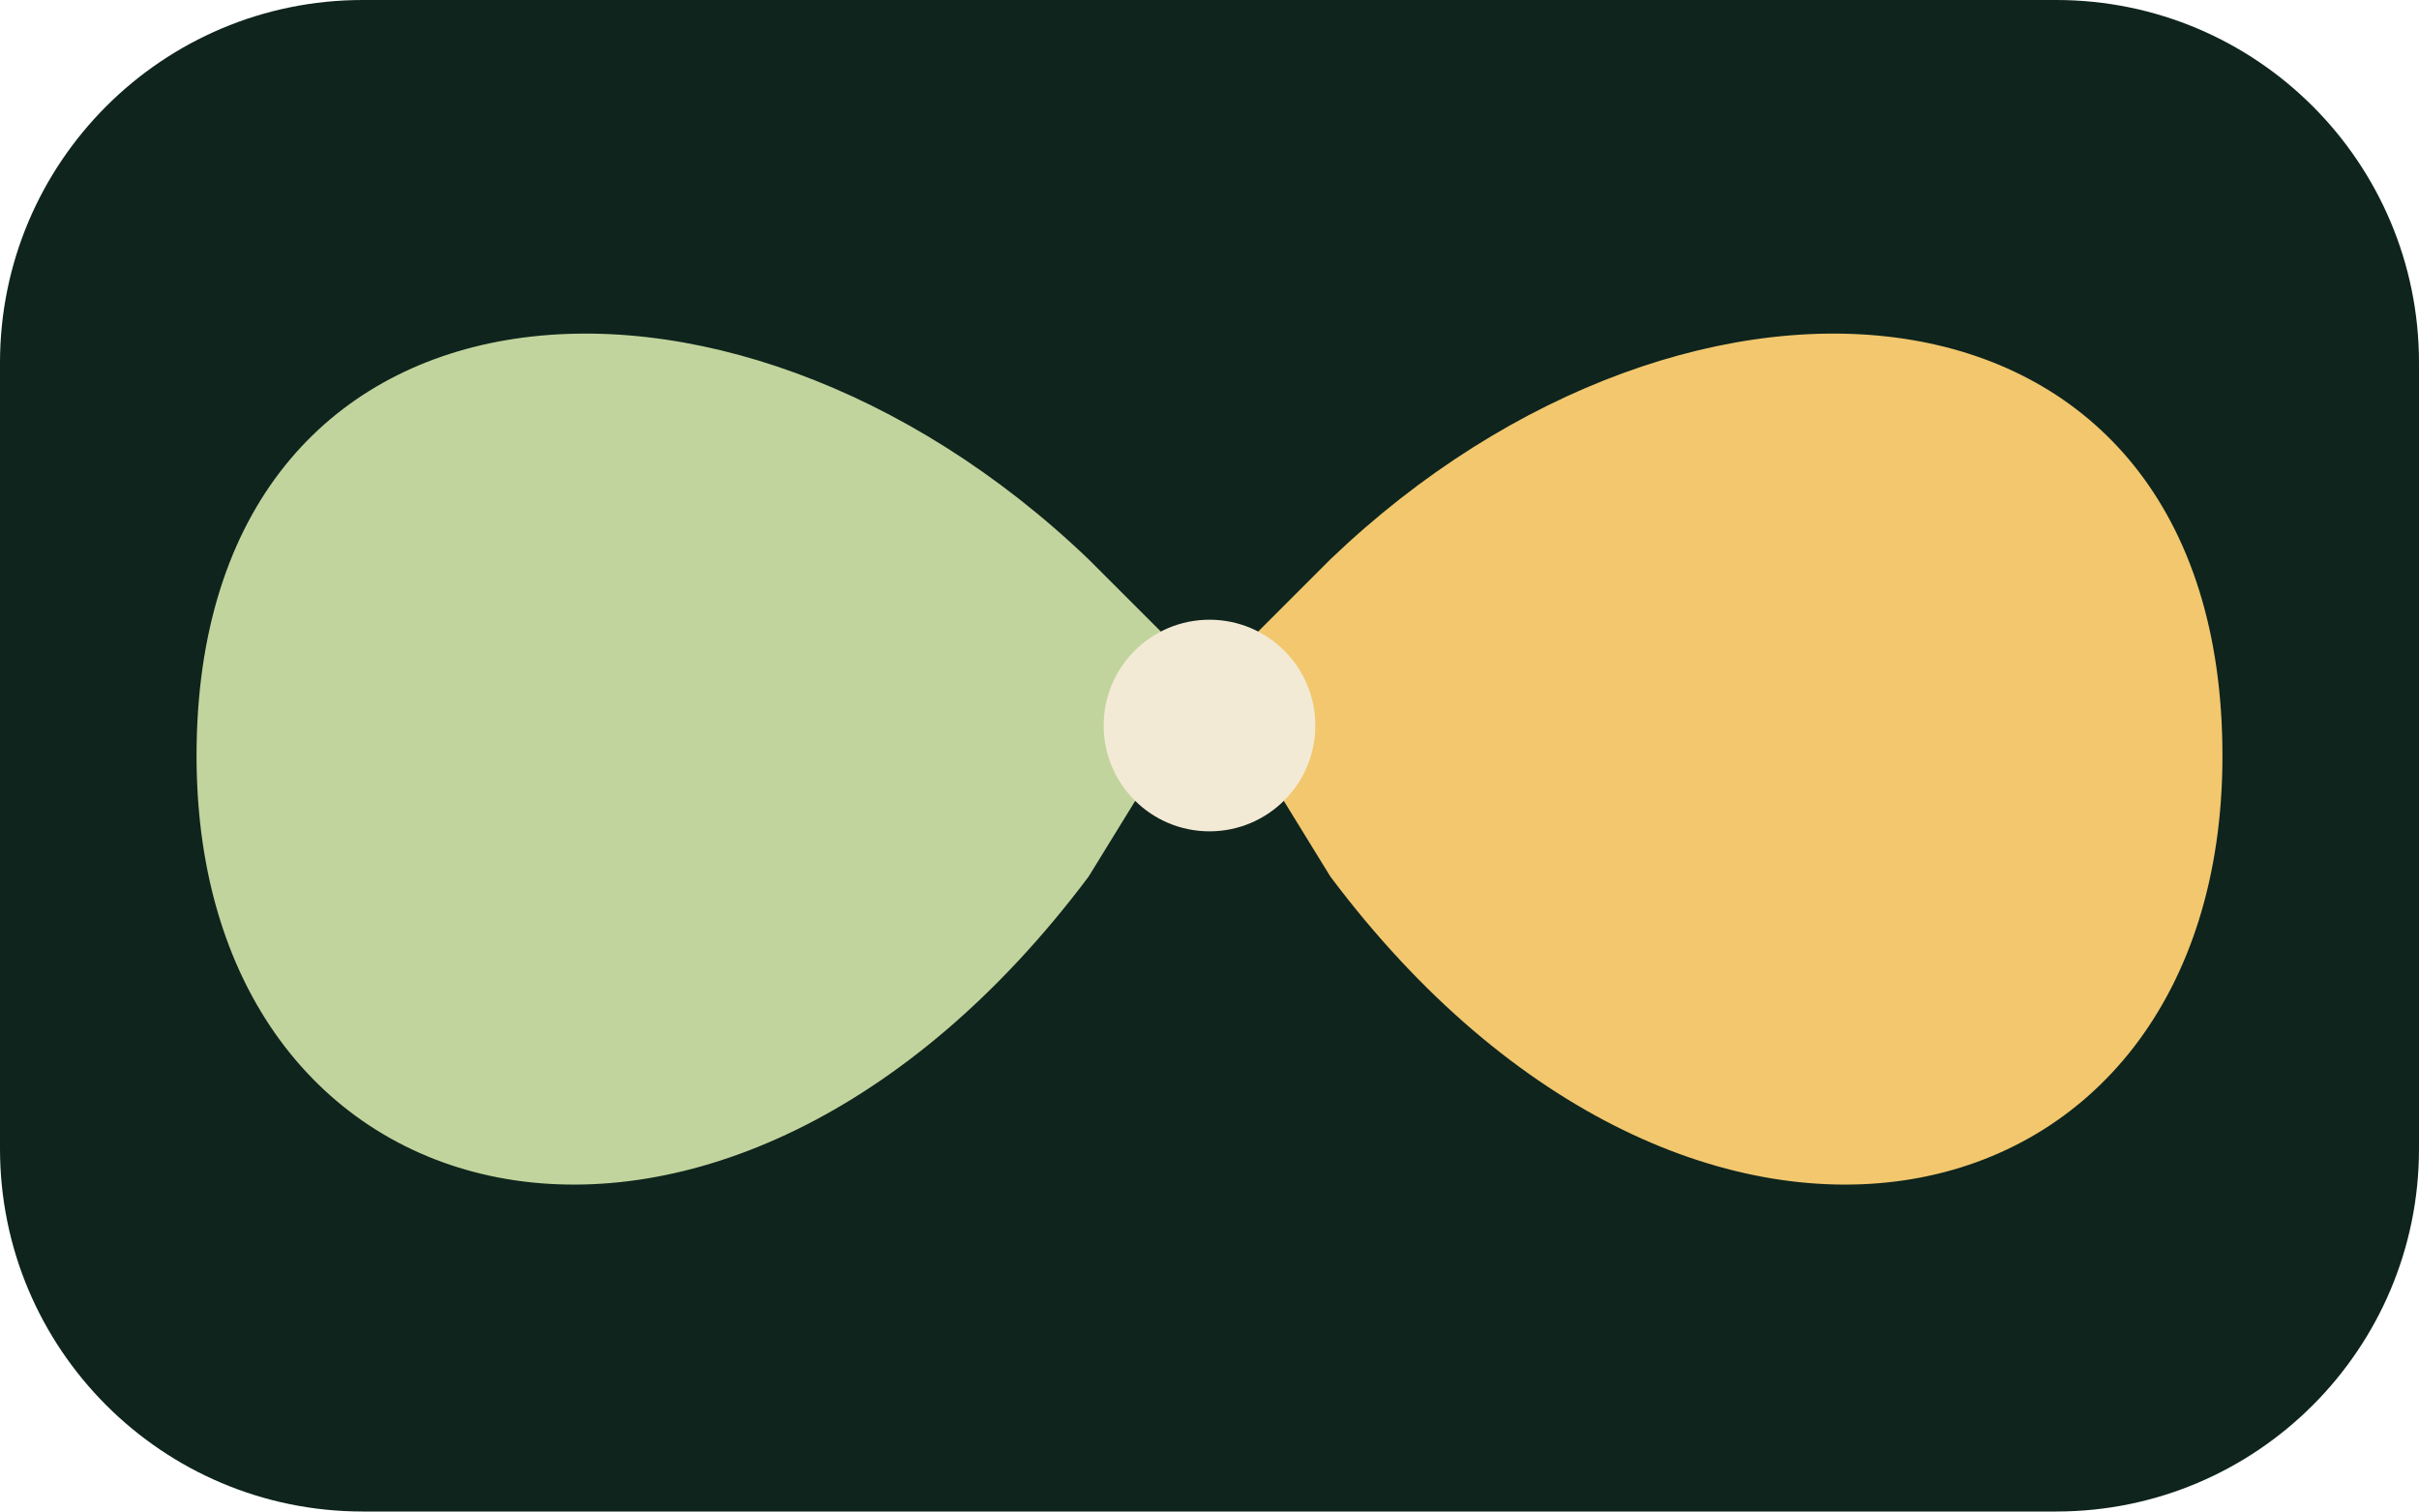
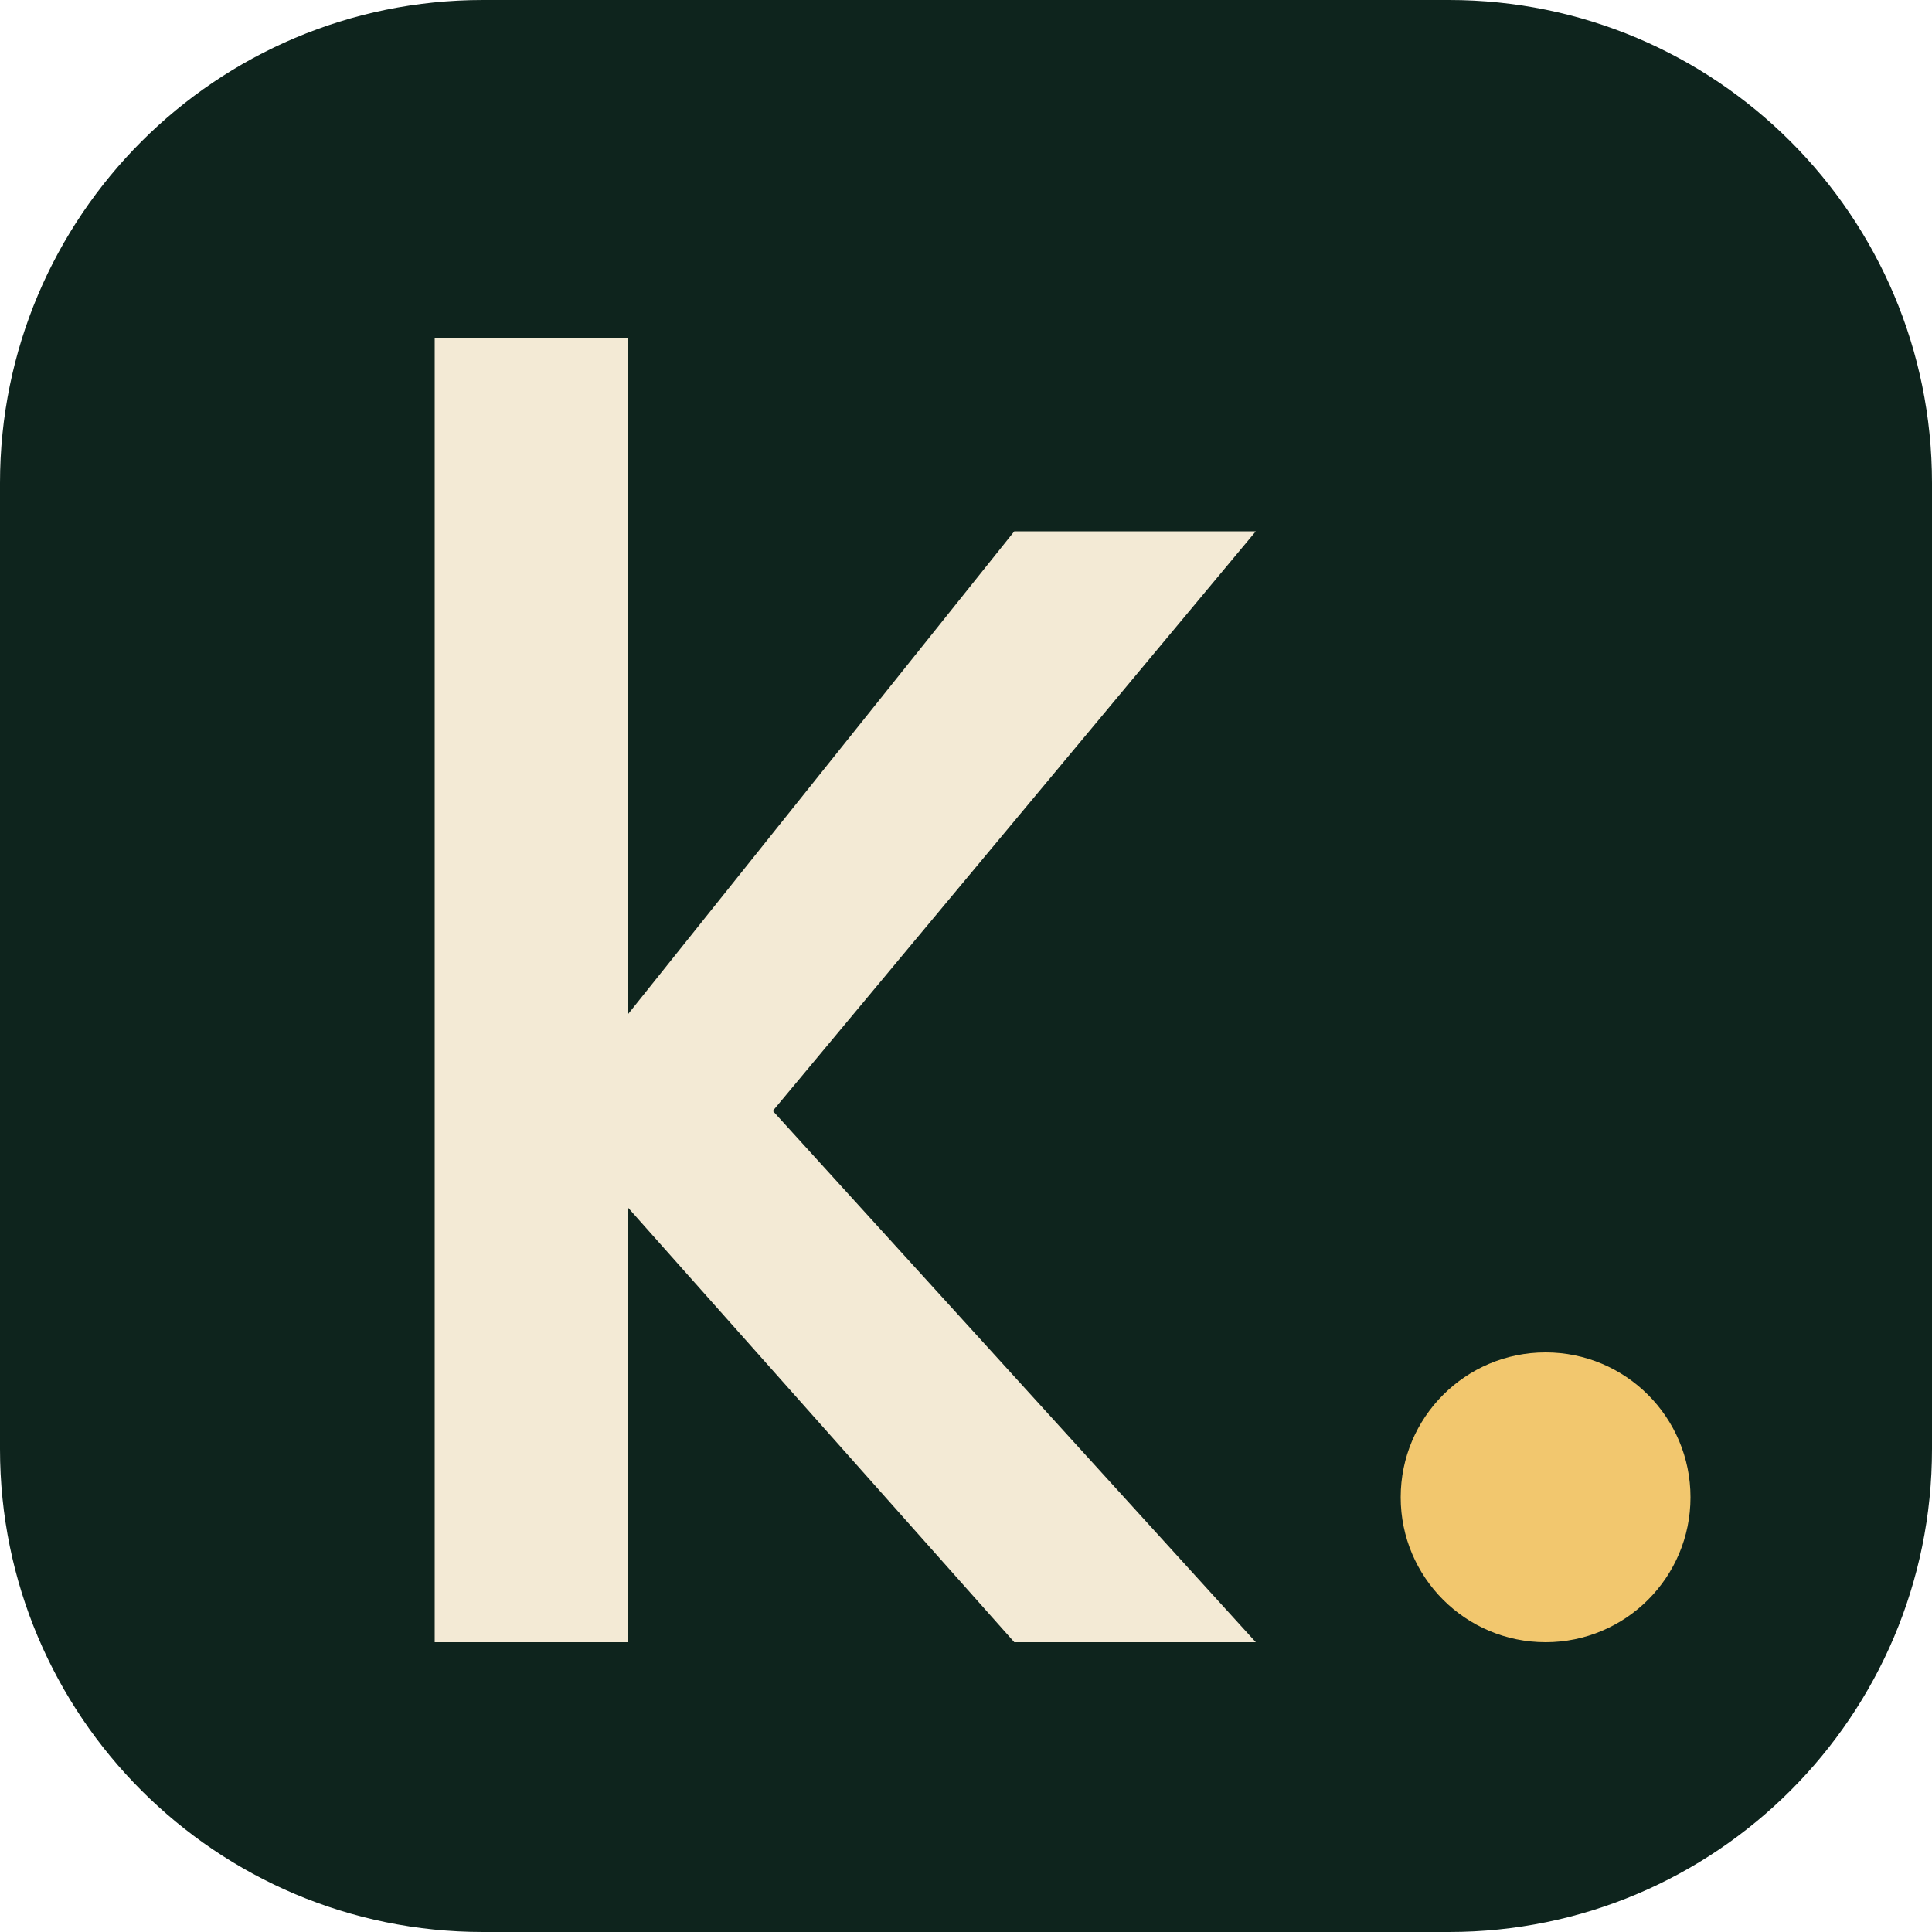
- <svg xmlns="http://www.w3.org/2000/svg" viewBox="0 0 160 100">
-   <rect width="160" height="100" rx="24" fill="#0e241d" />
-   <path d="M13 50C13 17 48 14 72 37l8 8-8 13C48 90 13 82 13 50Z" fill="#c2d49d" />
-   <path d="M147 50c0-33-35-36-59-13l-8 8 8 13c24 32 59 24 59-8Z" fill="#f2c76e" />
-   <circle cx="80" cy="48" r="7" fill="#f3ead5" />
+ <svg xmlns="http://www.w3.org/2000/svg" viewBox="0 0 40 40">
+   <rect width="40" height="40" rx="10" fill="#0e241d" />
+   <path d="M9 7h4v14l8-10h5L16 23l10 11h-5l-8-9v9H9Z" fill="#f3ead5" />
+   <circle cx="32" cy="31" r="3" fill="#f2c76e" />
</svg>
